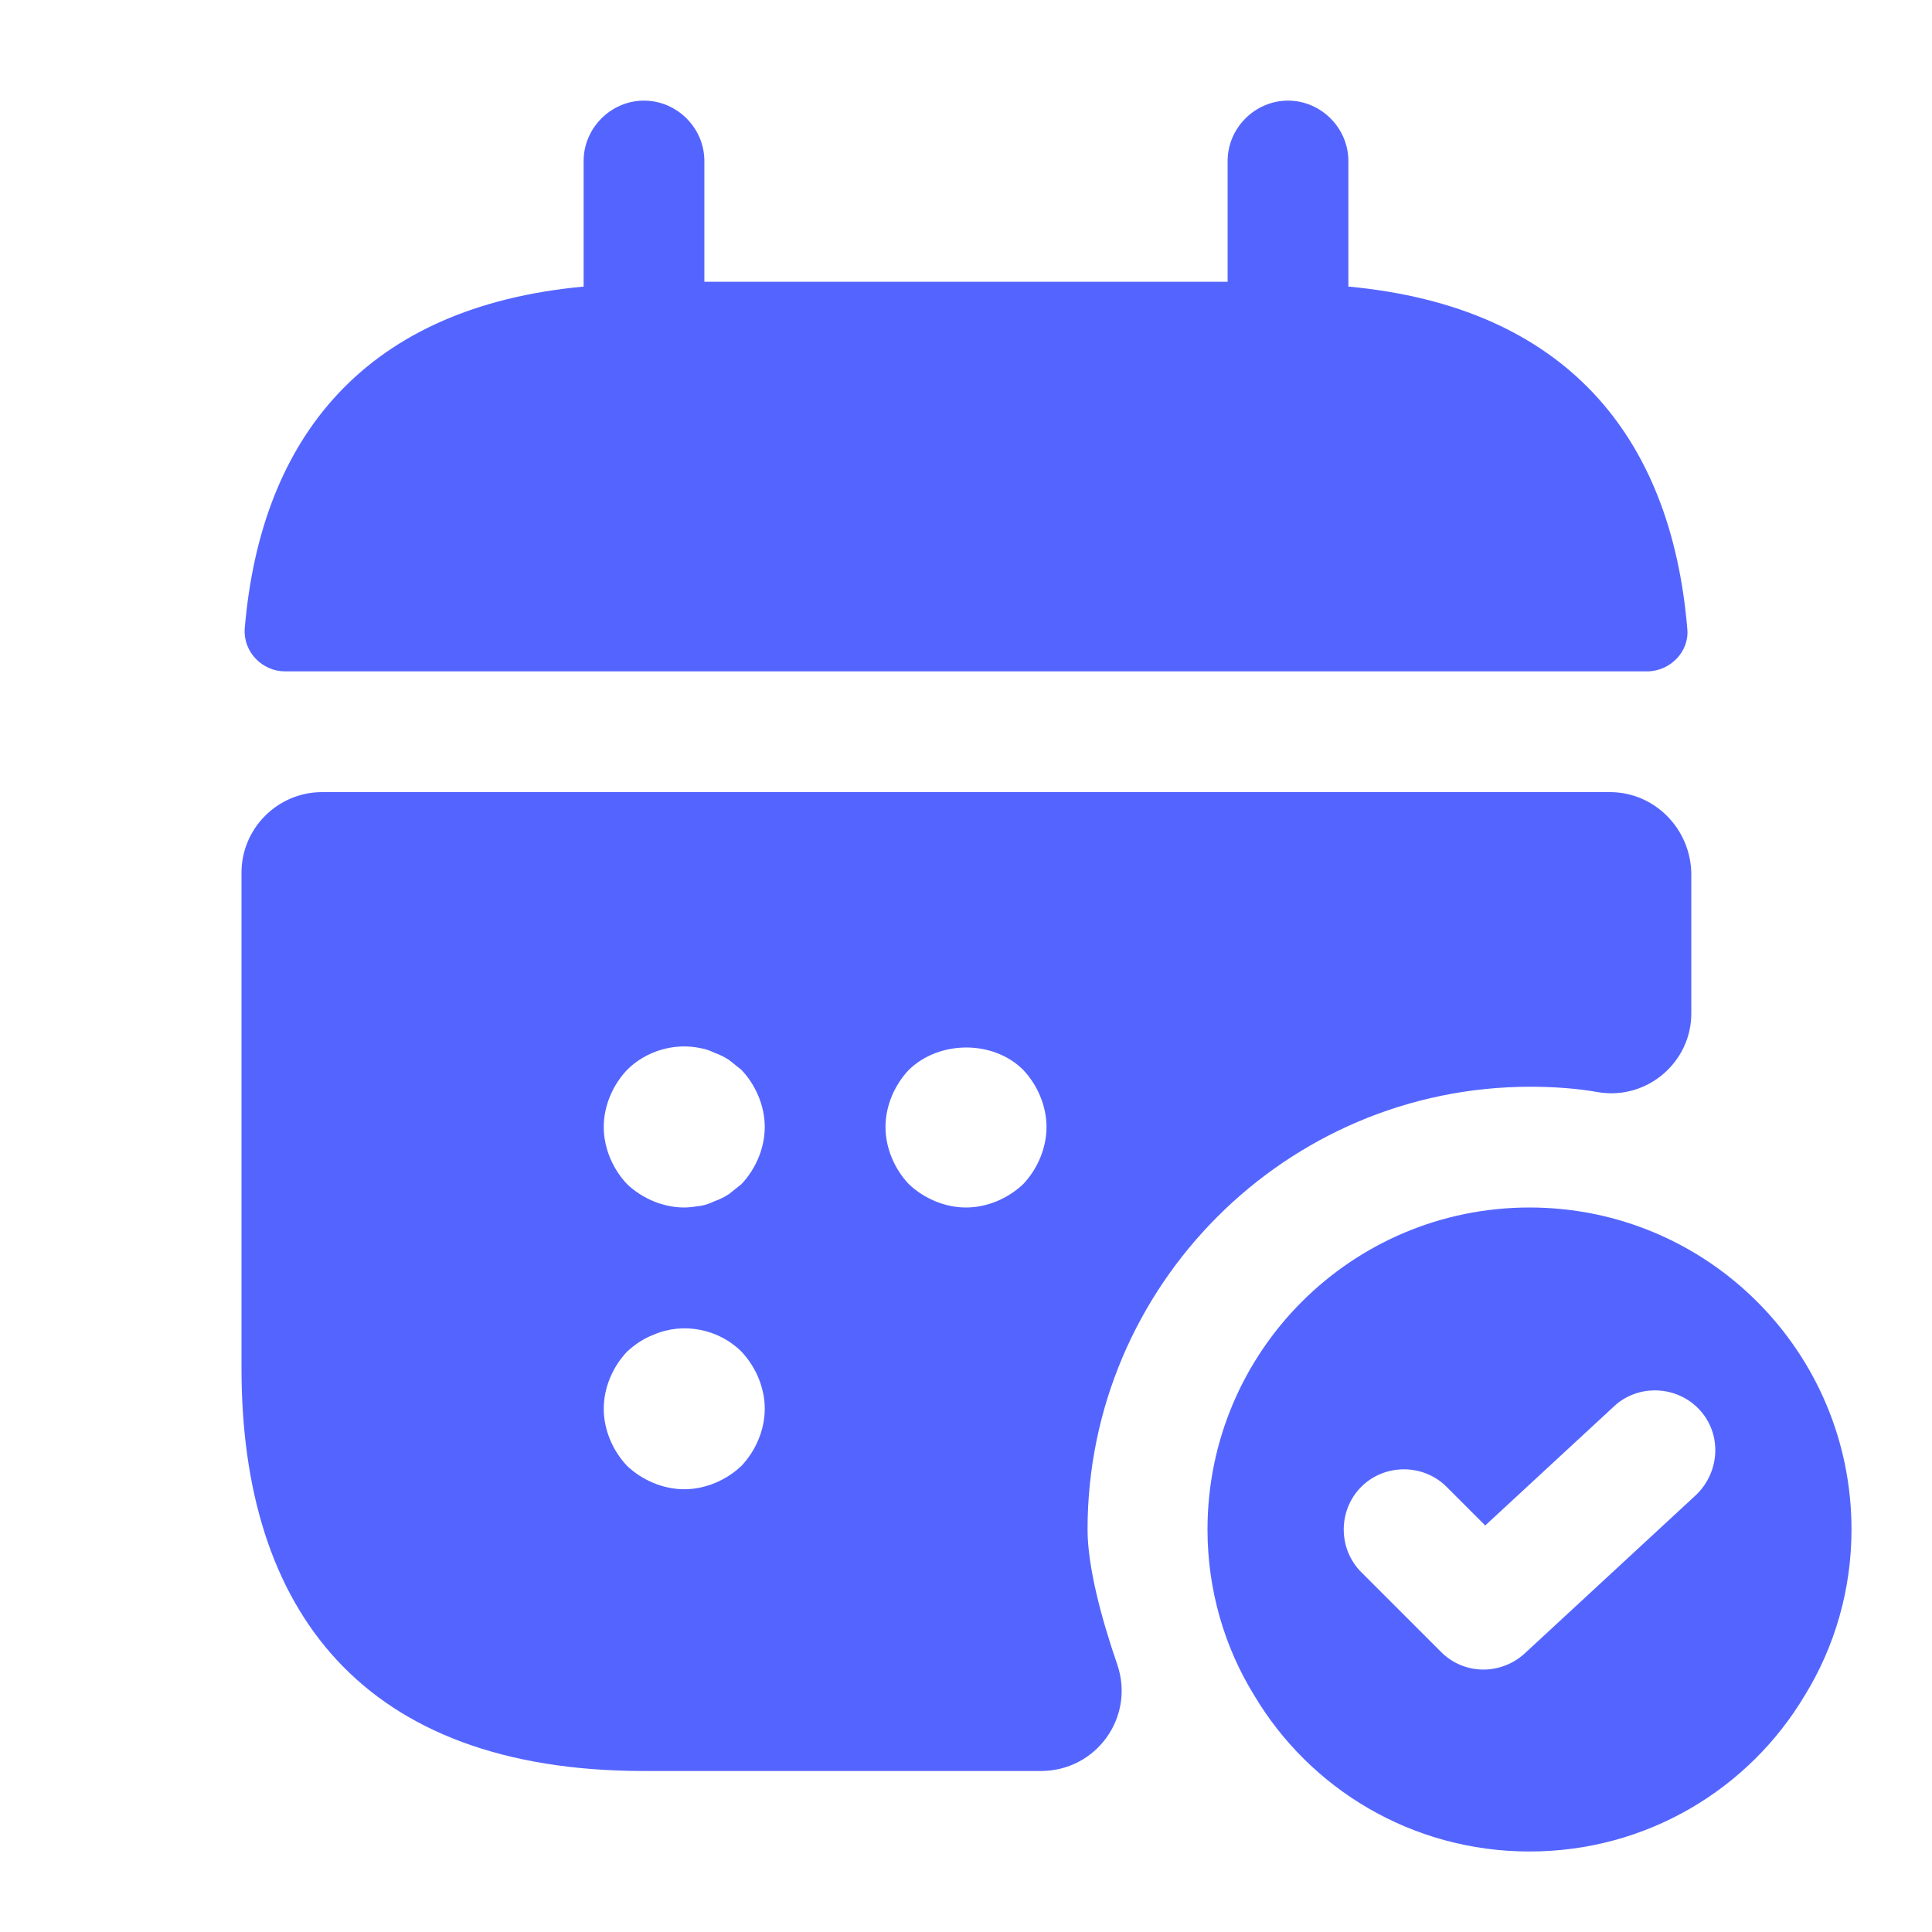
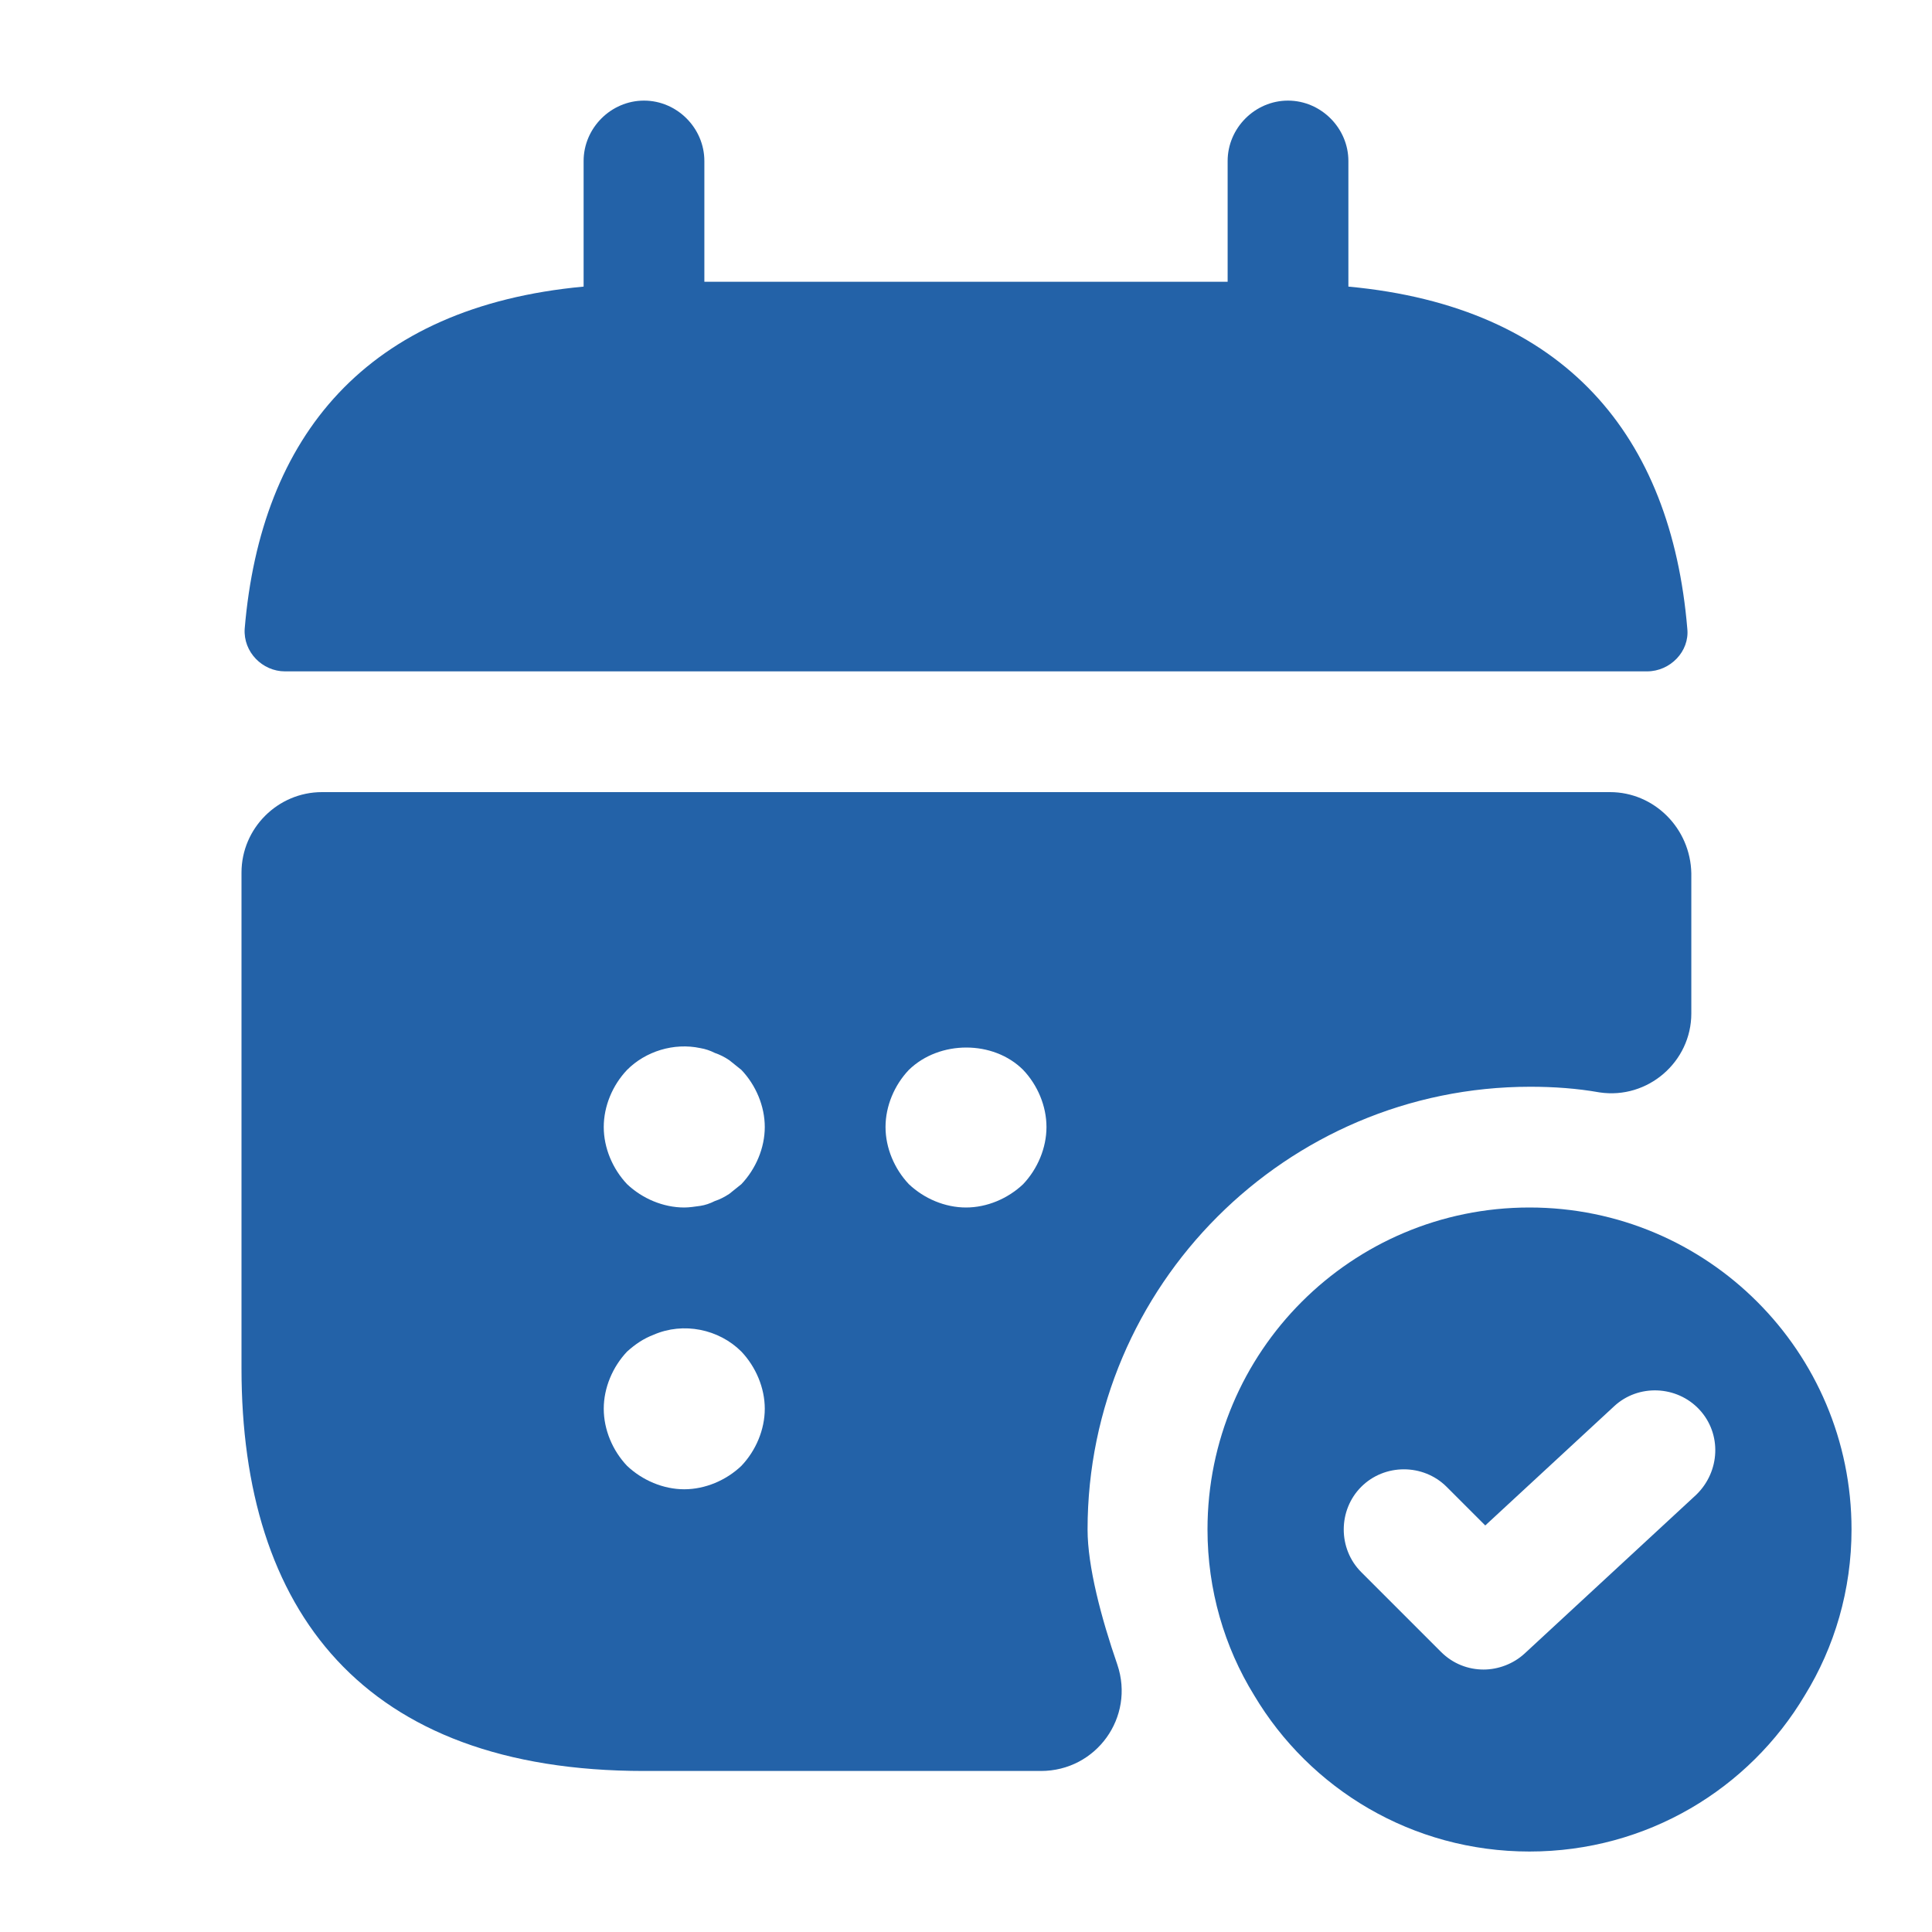
- <svg xmlns="http://www.w3.org/2000/svg" width="24" height="24" viewBox="0 0 24 24" fill="none">
-   <path d="M16.75 3.56V2C16.75 1.59 16.41 1.25 16 1.25C15.59 1.25 15.25 1.59 15.25 2V3.5H8.75V2C8.75 1.59 8.41 1.25 8 1.25C7.59 1.25 7.25 1.59 7.25 2V3.56C4.55 3.81 3.24 5.42 3.04 7.81C3.02 8.1 3.26 8.34 3.54 8.34H20.46C20.75 8.34 20.99 8.09 20.96 7.81C20.76 5.42 19.45 3.81 16.75 3.56Z" fill="#5465FF" />
-   <path d="M19 15C16.79 15 15 16.79 15 19C15 19.75 15.21 20.46 15.58 21.06C16.27 22.22 17.54 23 19 23C20.46 23 21.73 22.22 22.42 21.06C22.79 20.46 23 19.75 23 19C23 16.79 21.21 15 19 15ZM21.07 18.57L18.94 20.54C18.8 20.67 18.61 20.74 18.43 20.74C18.24 20.74 18.05 20.67 17.9 20.52L16.91 19.53C16.62 19.24 16.62 18.76 16.91 18.47C17.2 18.18 17.68 18.18 17.97 18.47L18.45 18.95L20.05 17.47C20.35 17.19 20.83 17.21 21.11 17.51C21.39 17.81 21.37 18.28 21.07 18.57Z" fill="#5465FF" />
-   <path d="M20 9.84H4C3.45 9.84 3 10.29 3 10.84V17C3 20 4.5 22 8 22H12.93C13.62 22 14.1 21.33 13.88 20.68C13.68 20.1 13.51 19.46 13.51 19C13.51 15.97 15.98 13.5 19.01 13.5C19.3 13.5 19.59 13.52 19.87 13.57C20.47 13.66 21.01 13.19 21.01 12.59V10.85C21 10.29 20.55 9.84 20 9.84ZM9.21 18.21C9.02 18.39 8.76 18.5 8.5 18.5C8.24 18.5 7.98 18.39 7.79 18.21C7.61 18.02 7.5 17.76 7.5 17.5C7.5 17.24 7.61 16.98 7.79 16.79C7.89 16.7 7.99 16.63 8.12 16.58C8.49 16.42 8.93 16.51 9.21 16.79C9.39 16.98 9.5 17.24 9.5 17.5C9.5 17.76 9.39 18.02 9.21 18.21ZM9.21 14.71C9.16 14.75 9.11 14.79 9.06 14.83C9 14.87 8.94 14.9 8.88 14.92C8.82 14.95 8.76 14.97 8.7 14.98C8.63 14.99 8.56 15 8.5 15C8.24 15 7.98 14.89 7.79 14.71C7.61 14.52 7.5 14.26 7.5 14C7.5 13.74 7.61 13.48 7.79 13.29C8.02 13.06 8.37 12.95 8.7 13.02C8.76 13.03 8.82 13.05 8.88 13.08C8.94 13.1 9 13.13 9.06 13.17C9.11 13.21 9.16 13.25 9.21 13.29C9.39 13.48 9.5 13.74 9.5 14C9.5 14.26 9.39 14.52 9.21 14.71ZM12.71 14.71C12.52 14.89 12.26 15 12 15C11.74 15 11.48 14.89 11.29 14.71C11.11 14.52 11 14.26 11 14C11 13.74 11.11 13.48 11.29 13.29C11.67 12.92 12.34 12.92 12.71 13.29C12.89 13.48 13 13.74 13 14C13 14.26 12.89 14.52 12.71 14.71Z" fill="#5465FF" />
+ <svg xmlns="http://www.w3.org/2000/svg" width="26" height="26" viewBox="0 0 26 26" fill="none">
+   <path d="M18.146 3.857V2.167C18.146 1.723 17.777 1.354 17.333 1.354C16.889 1.354 16.521 1.723 16.521 2.167V3.792H9.479V2.167C9.479 1.723 9.111 1.354 8.667 1.354C8.222 1.354 7.854 1.723 7.854 2.167V3.857C4.929 4.128 3.51 5.872 3.293 8.461C3.272 8.775 3.532 9.035 3.835 9.035H22.165C22.479 9.035 22.739 8.764 22.707 8.461C22.49 5.872 21.071 4.128 18.146 3.857Z" fill="#2362A8" />
+   <path d="M20.583 16.25C18.189 16.25 16.25 18.189 16.25 20.583C16.25 21.396 16.477 22.165 16.878 22.815C17.626 24.072 19.002 24.917 20.583 24.917C22.165 24.917 23.541 24.072 24.288 22.815C24.689 22.165 24.917 21.396 24.917 20.583C24.917 18.189 22.977 16.25 20.583 16.25ZM22.826 20.117L20.518 22.252C20.367 22.392 20.161 22.468 19.966 22.468C19.76 22.468 19.554 22.392 19.392 22.23L18.319 21.157C18.005 20.843 18.005 20.323 18.319 20.009C18.633 19.695 19.153 19.695 19.468 20.009L19.988 20.529L21.721 18.926C22.046 18.622 22.566 18.644 22.869 18.969C23.172 19.294 23.151 19.803 22.826 20.117Z" fill="#2362A8" />
+   <path d="M21.667 10.66H4.333C3.737 10.66 3.25 11.148 3.25 11.743V18.417C3.25 21.667 4.875 23.833 8.667 23.833H14.008C14.755 23.833 15.275 23.108 15.037 22.403C14.82 21.775 14.636 21.082 14.636 20.583C14.636 17.301 17.312 14.625 20.594 14.625C20.908 14.625 21.223 14.647 21.526 14.701C22.176 14.798 22.761 14.289 22.761 13.639V11.754C22.75 11.148 22.262 10.66 21.667 10.66ZM9.977 19.727C9.772 19.922 9.49 20.042 9.208 20.042C8.927 20.042 8.645 19.922 8.439 19.727C8.244 19.522 8.125 19.24 8.125 18.958C8.125 18.677 8.244 18.395 8.439 18.189C8.547 18.092 8.656 18.016 8.797 17.962C9.197 17.788 9.674 17.886 9.977 18.189C10.172 18.395 10.292 18.677 10.292 18.958C10.292 19.24 10.172 19.522 9.977 19.727ZM9.977 15.936C9.923 15.979 9.869 16.023 9.815 16.066C9.75 16.109 9.685 16.142 9.62 16.163C9.555 16.196 9.49 16.218 9.425 16.228C9.349 16.239 9.273 16.25 9.208 16.25C8.927 16.25 8.645 16.131 8.439 15.936C8.244 15.73 8.125 15.448 8.125 15.167C8.125 14.885 8.244 14.603 8.439 14.398C8.688 14.148 9.068 14.029 9.425 14.105C9.49 14.116 9.555 14.137 9.62 14.17C9.685 14.192 9.75 14.224 9.815 14.268C9.869 14.311 9.923 14.354 9.977 14.398C10.172 14.603 10.292 14.885 10.292 15.167C10.292 15.448 10.172 15.73 9.977 15.936ZM13.769 15.936C13.563 16.131 13.282 16.25 13 16.25C12.718 16.25 12.437 16.131 12.231 15.936C12.036 15.73 11.917 15.448 11.917 15.167C11.917 14.885 12.036 14.603 12.231 14.398C12.643 13.997 13.368 13.997 13.769 14.398C13.964 14.603 14.083 14.885 14.083 15.167C14.083 15.448 13.964 15.73 13.769 15.936Z" fill="#2362A8" />
</svg>
